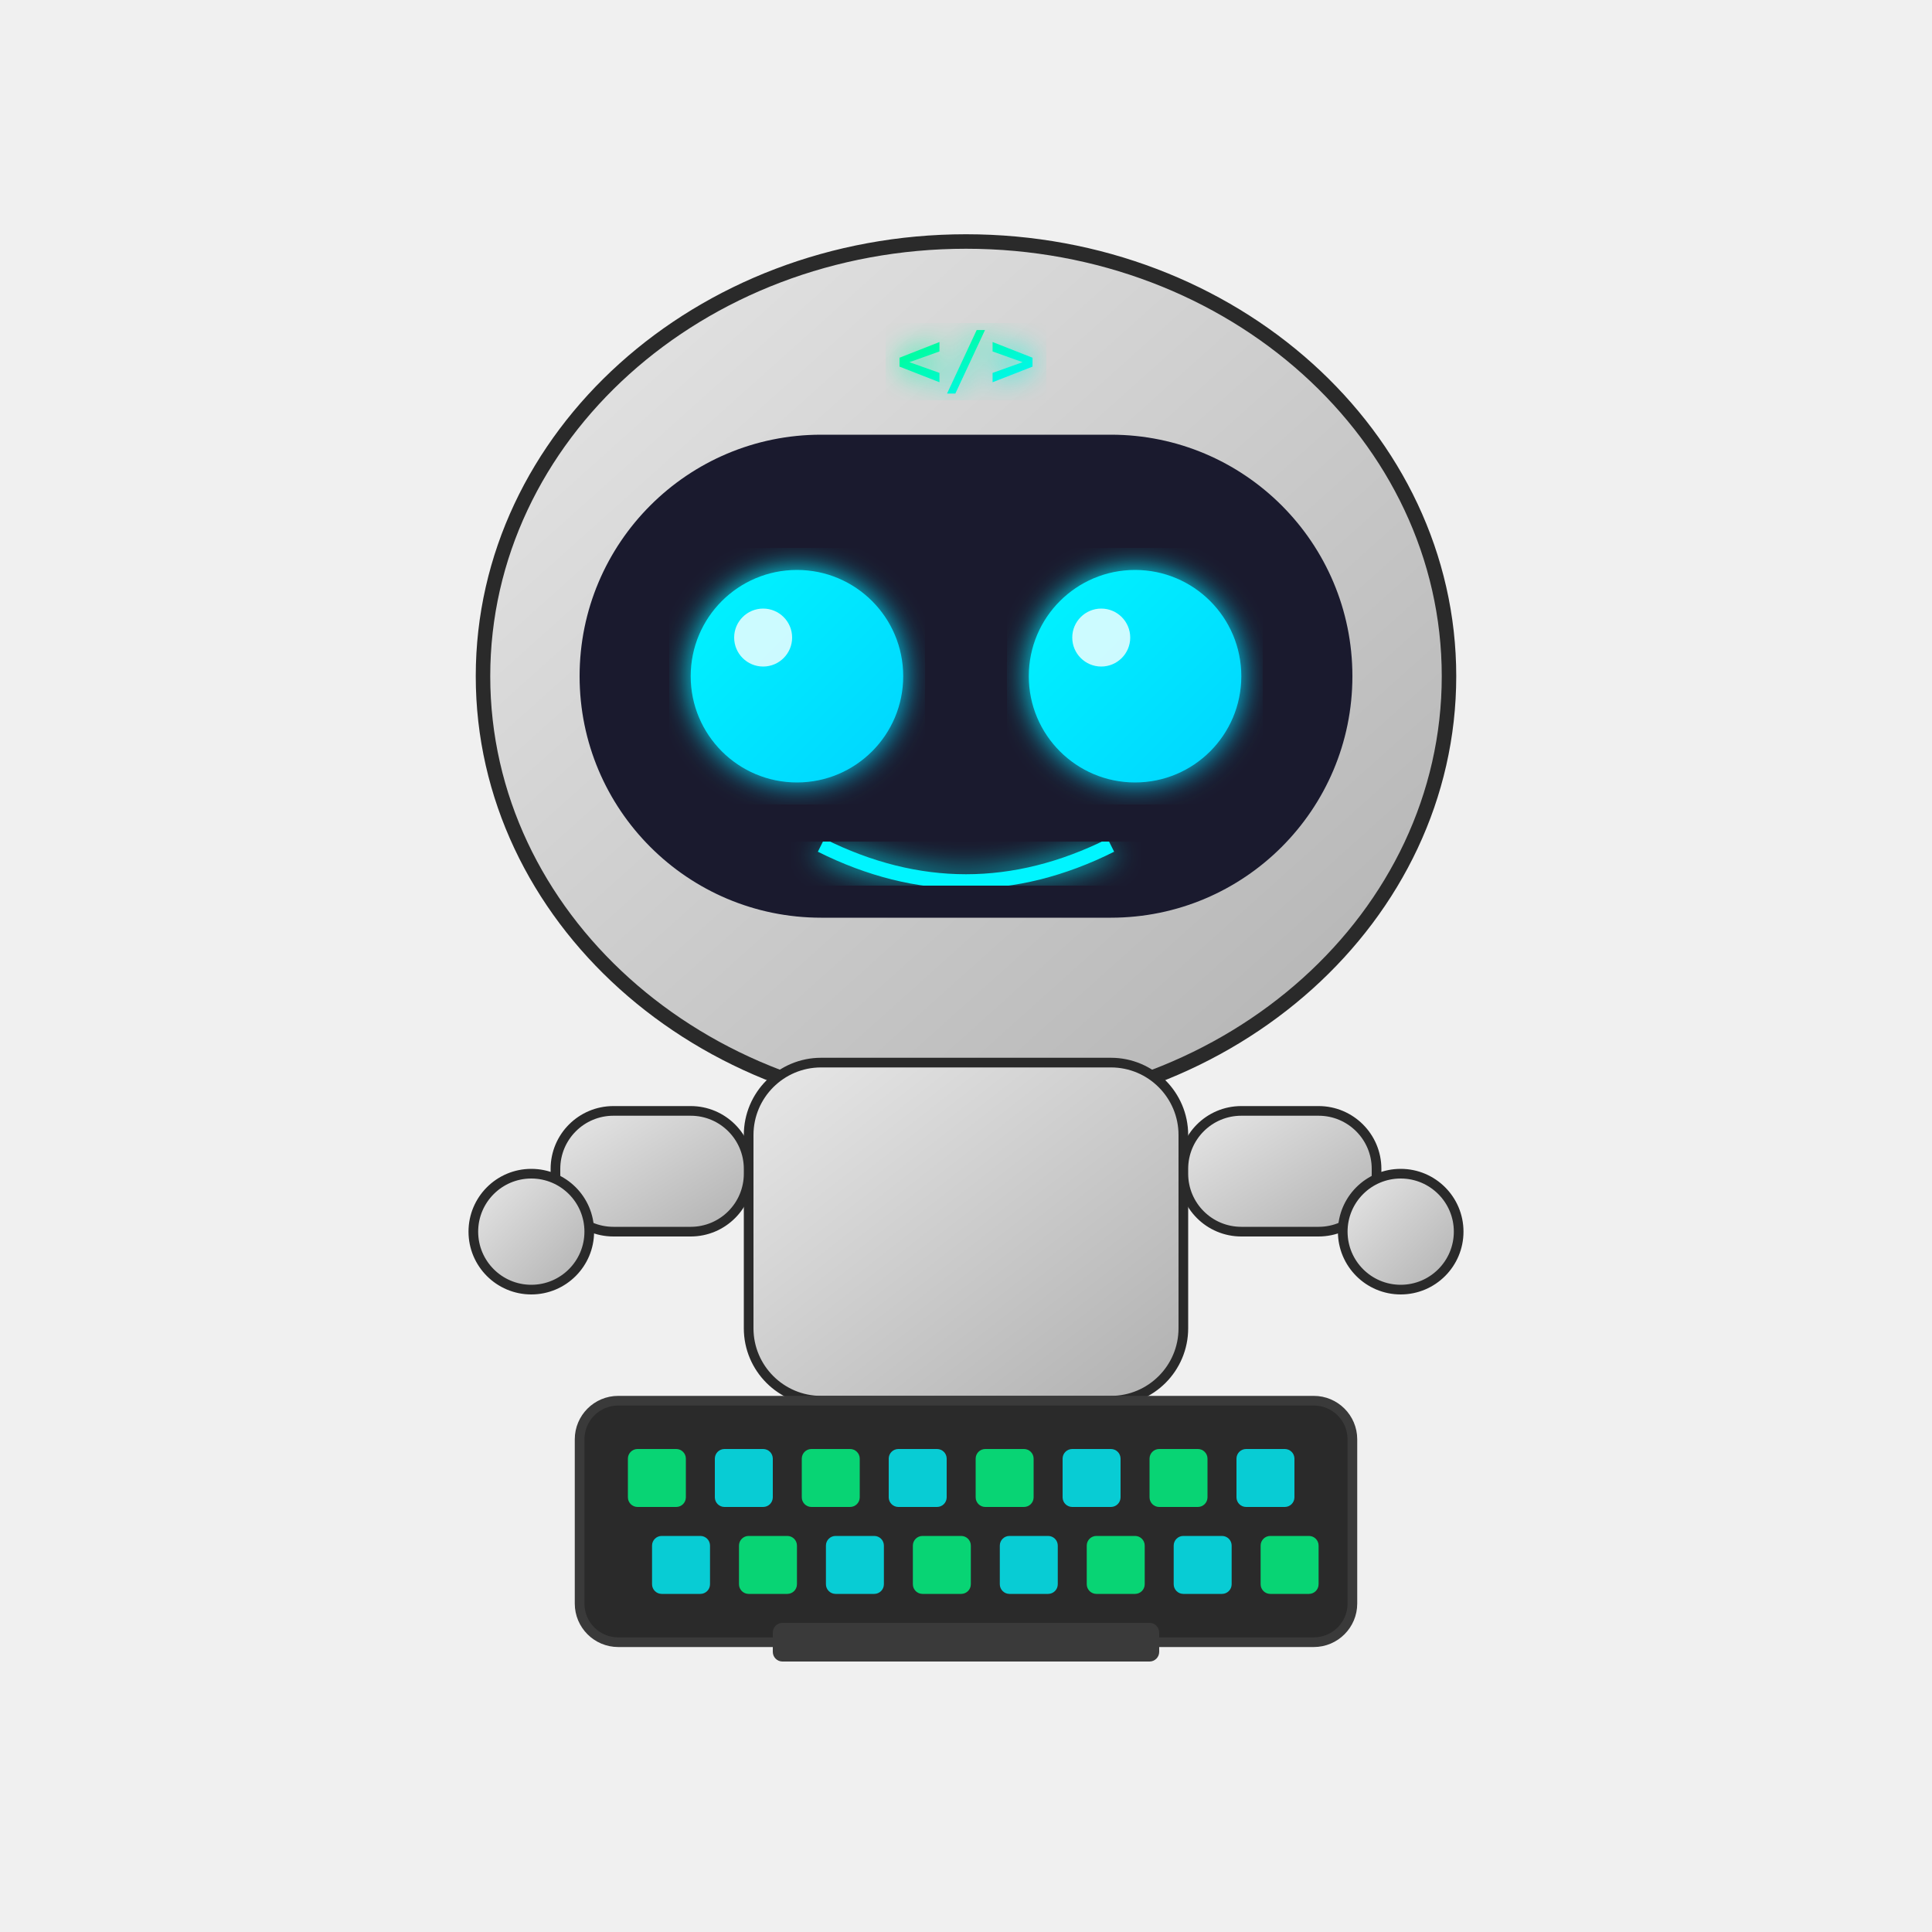
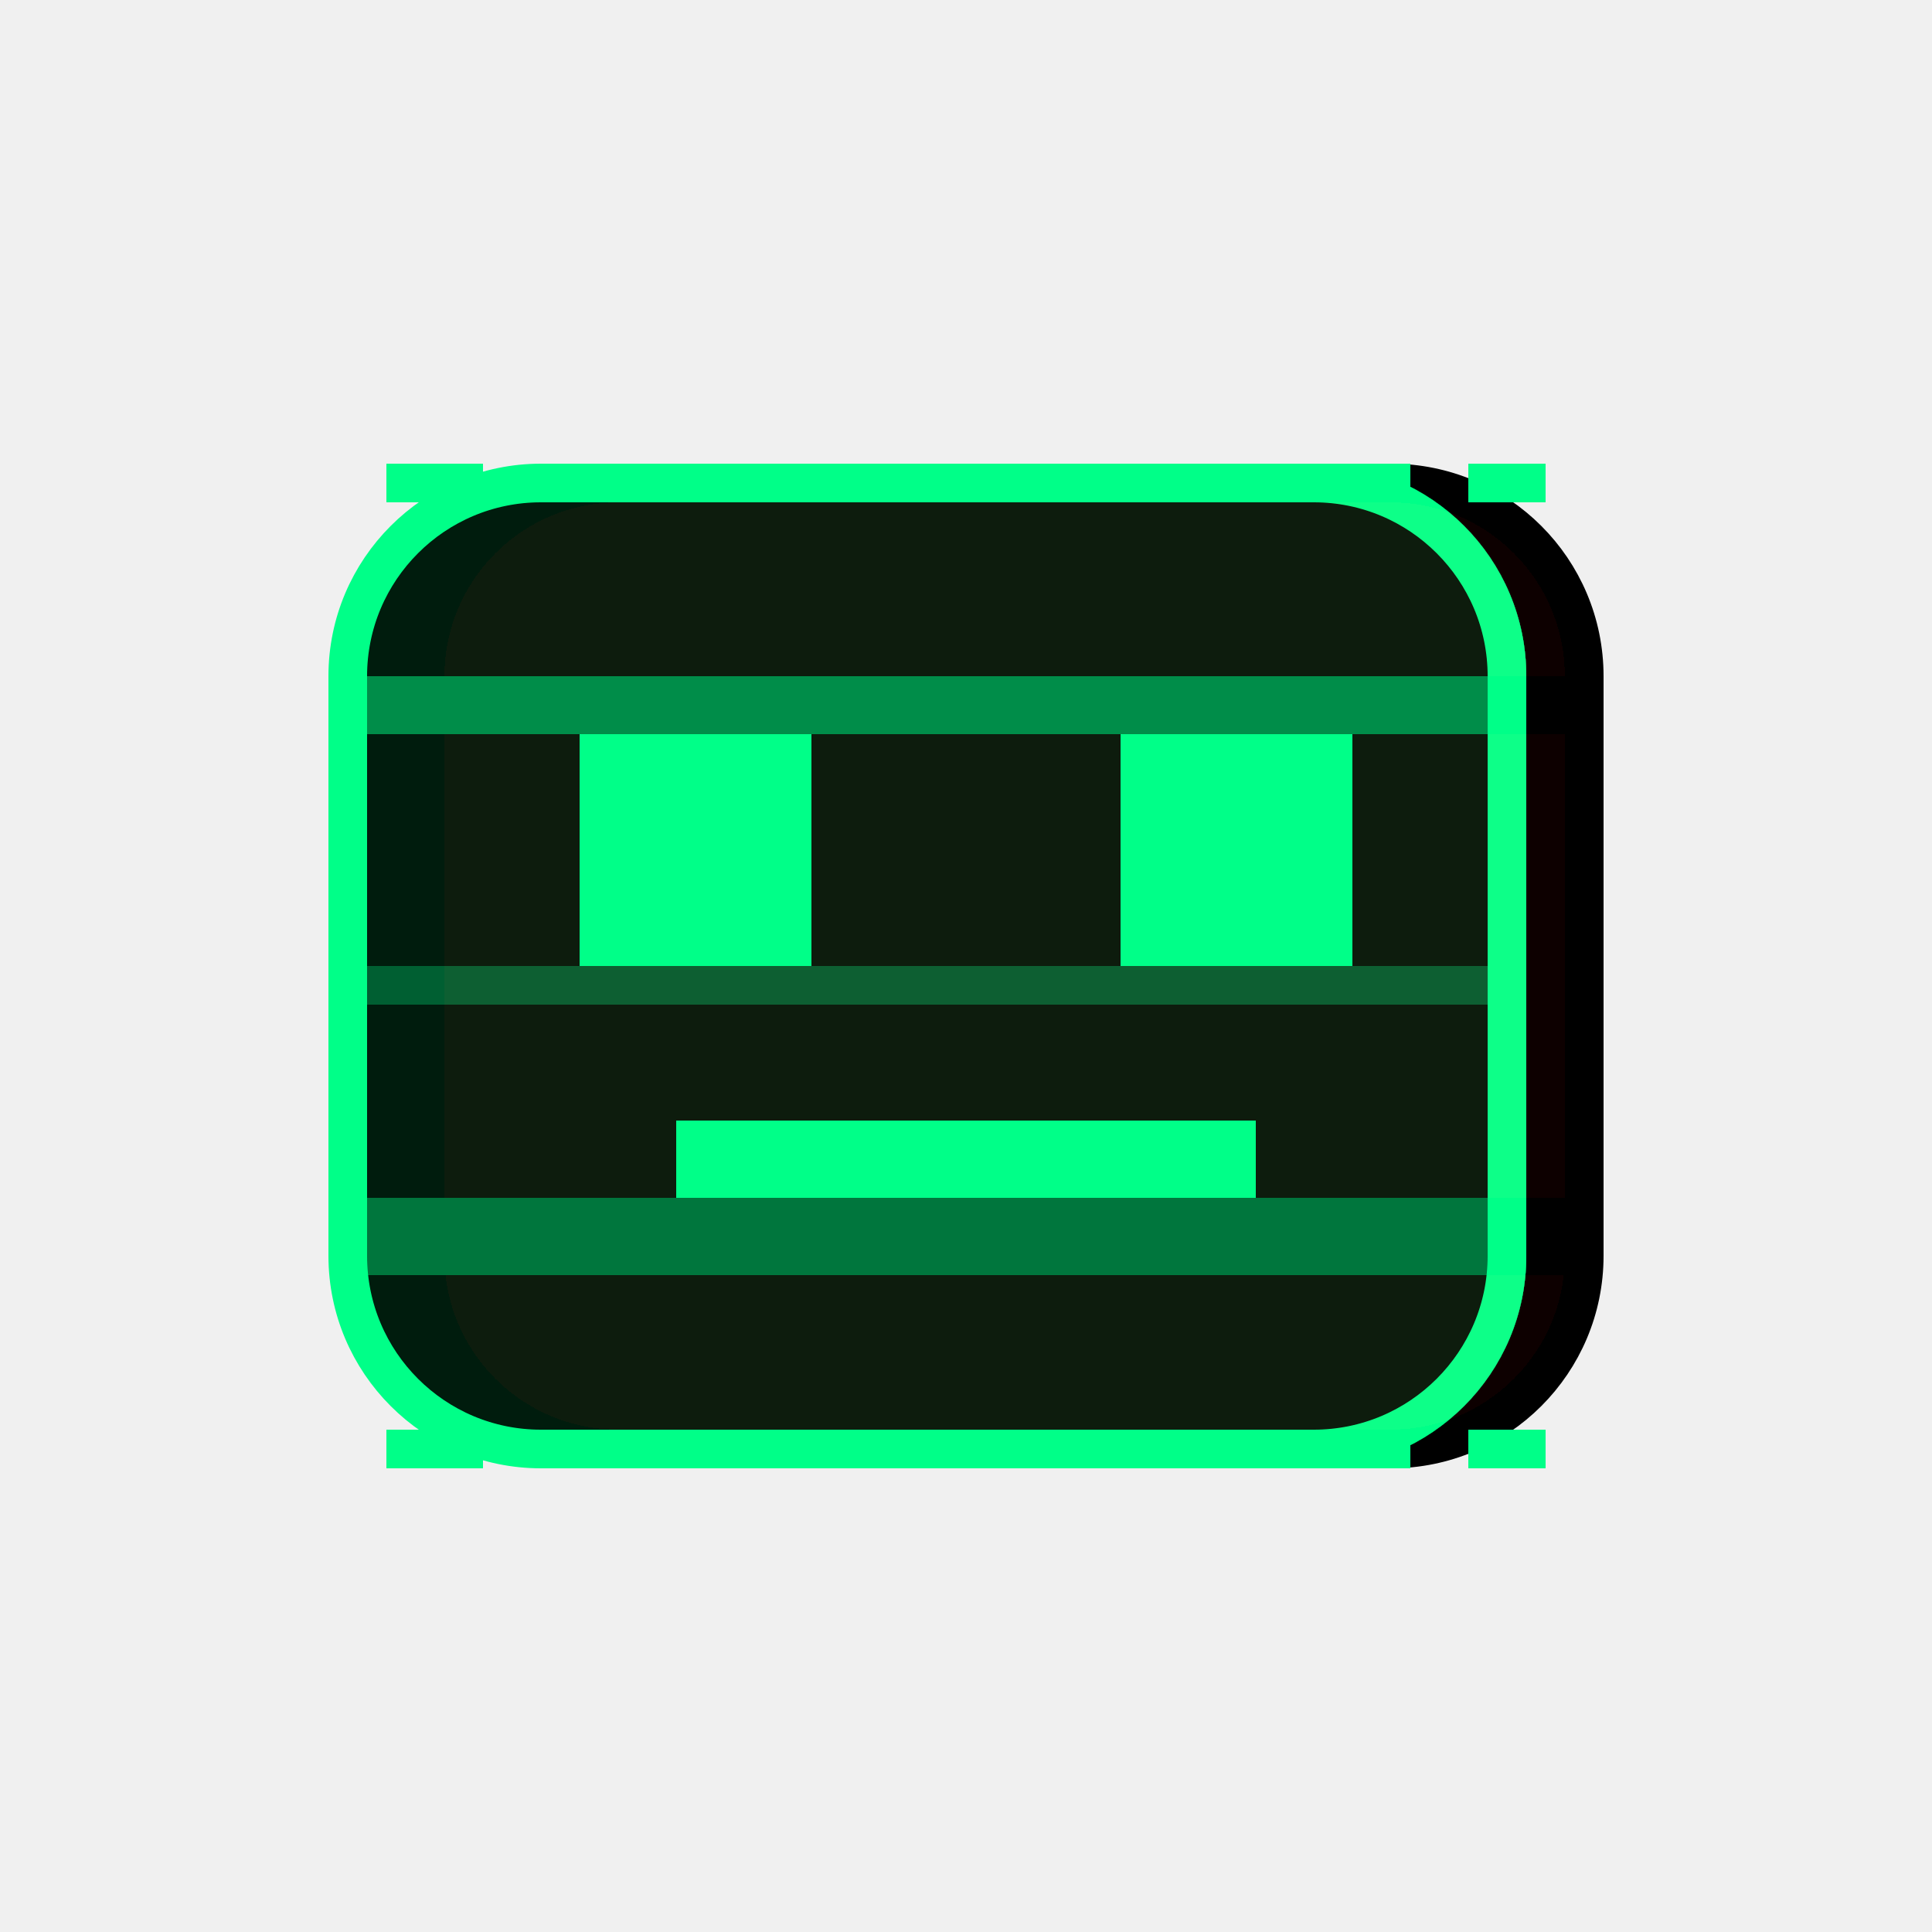
- <svg xmlns="http://www.w3.org/2000/svg" width="400" height="400" viewBox="0 0 400 400">
+ <svg xmlns="http://www.w3.org/2000/svg" viewBox="0 0 100 100">
  <defs>
-     <linearGradient id="bodyGrad" x1="0%" y1="0%" x2="100%" y2="100%">
-       <stop offset="0%" style="stop-color:#E8E8E8;stop-opacity:1" />
-       <stop offset="100%" style="stop-color:#B0B0B0;stop-opacity:1" />
-     </linearGradient>
-     <linearGradient id="eyeGlow" x1="0%" y1="0%" x2="100%" y2="100%">
-       <stop offset="0%" style="stop-color:#00F5FF;stop-opacity:1" />
-       <stop offset="100%" style="stop-color:#00D4FF;stop-opacity:1" />
-     </linearGradient>
-     <linearGradient id="codeGrad" x1="0%" y1="0%" x2="100%" y2="100%">
-       <stop offset="0%" style="stop-color:#00FF87;stop-opacity:1" />
-       <stop offset="100%" style="stop-color:#00F5FF;stop-opacity:1" />
-     </linearGradient>
-     <filter id="glow">
-       <feGaussianBlur stdDeviation="3" result="coloredBlur" />
-       <feMerge>
-         <feMergeNode in="coloredBlur" />
-         <feMergeNode in="SourceGraphic" />
-       </feMerge>
+     <filter id="glitch1">
+       <feOffset dx="2" dy="0" in="SourceGraphic" result="red">
+         <animate attributeName="dx" values="2;-2;0;2" dur="0.5s" repeatCount="indefinite" />
+       </feOffset>
+       <feColorMatrix type="matrix" values="1 0 0 0 0  0 0 0 0 0  0 0 0 0 0  0 0 0 1 0" in="red" result="redChannel" />
+       <feOffset dx="-2" dy="0" in="SourceGraphic" result="cyan">
+         <animate attributeName="dx" values="-2;2;0;-2" dur="0.5s" repeatCount="indefinite" />
+       </feOffset>
+       <feColorMatrix type="matrix" values="0 0 0 0 0  0 1 0 0 0  0 0 1 0 0  0 0 0 1 0" in="cyan" result="cyanChannel" />
+       <feBlend mode="screen" in="redChannel" in2="cyanChannel" />
    </filter>
  </defs>
-   <ellipse cx="200" cy="140" rx="100" ry="90" fill="url(#bodyGrad)" stroke="#2A2A2A" stroke-width="3" />
-   <rect x="120" y="90" width="160" height="100" rx="50" fill="#1A1A2E" />
-   <circle cx="165" cy="140" r="22" fill="url(#eyeGlow)" filter="url(#glow)" />
-   <circle cx="235" cy="140" r="22" fill="url(#eyeGlow)" filter="url(#glow)" />
-   <circle cx="158" cy="132" r="6" fill="#FFFFFF" opacity="0.8" />
-   <circle cx="228" cy="132" r="6" fill="#FFFFFF" opacity="0.8" />
-   <path d="M170 175 Q200 190 230 175" fill="none" stroke="#00F5FF" stroke-width="3" filter="url(#glow)" />
-   <rect x="155" y="220" width="90" height="70" rx="15" fill="url(#bodyGrad)" stroke="#2A2A2A" stroke-width="2" />
-   <rect x="115" y="230" width="40" height="25" rx="12" fill="url(#bodyGrad)" stroke="#2A2A2A" stroke-width="2" />
-   <rect x="245" y="230" width="40" height="25" rx="12" fill="url(#bodyGrad)" stroke="#2A2A2A" stroke-width="2" />
-   <circle cx="110" cy="255" r="12" fill="url(#bodyGrad)" stroke="#2A2A2A" stroke-width="2" />
-   <circle cx="290" cy="255" r="12" fill="url(#bodyGrad)" stroke="#2A2A2A" stroke-width="2" />
-   <rect x="120" y="290" width="160" height="50" rx="8" fill="#2A2A2A" stroke="#3A3A3A" stroke-width="2" />
-   <rect x="130" y="300" width="12" height="12" rx="2" fill="#00FF87" opacity="0.8" />
-   <rect x="148" y="300" width="12" height="12" rx="2" fill="#00F5FF" opacity="0.8" />
-   <rect x="166" y="300" width="12" height="12" rx="2" fill="#00FF87" opacity="0.8" />
-   <rect x="184" y="300" width="12" height="12" rx="2" fill="#00F5FF" opacity="0.8" />
-   <rect x="202" y="300" width="12" height="12" rx="2" fill="#00FF87" opacity="0.8" />
-   <rect x="220" y="300" width="12" height="12" rx="2" fill="#00F5FF" opacity="0.8" />
-   <rect x="238" y="300" width="12" height="12" rx="2" fill="#00FF87" opacity="0.8" />
-   <rect x="256" y="300" width="12" height="12" rx="2" fill="#00F5FF" opacity="0.8" />
-   <rect x="135" y="318" width="12" height="12" rx="2" fill="#00F5FF" opacity="0.8" />
-   <rect x="153" y="318" width="12" height="12" rx="2" fill="#00FF87" opacity="0.8" />
-   <rect x="171" y="318" width="12" height="12" rx="2" fill="#00F5FF" opacity="0.8" />
-   <rect x="189" y="318" width="12" height="12" rx="2" fill="#00FF87" opacity="0.8" />
-   <rect x="207" y="318" width="12" height="12" rx="2" fill="#00F5FF" opacity="0.8" />
-   <rect x="225" y="318" width="12" height="12" rx="2" fill="#00FF87" opacity="0.8" />
-   <rect x="243" y="318" width="12" height="12" rx="2" fill="#00F5FF" opacity="0.8" />
-   <rect x="261" y="318" width="12" height="12" rx="2" fill="#00FF87" opacity="0.8" />
-   <rect x="160" y="336" width="80" height="8" rx="2" fill="#3A3A3A" />
-   <text x="200" y="80" font-family="monospace" font-size="16" font-weight="bold" fill="url(#codeGrad)" text-anchor="middle" filter="url(#glow)">&lt;/&gt;</text>
+   <g filter="url(#glitch1)">
+     <rect x="20" y="25" width="60" height="50" rx="10" fill="#0a1a0a" stroke="#00ff88" stroke-width="2" />
+     <rect x="20" y="35" width="60" height="3" fill="#00ff88" opacity="0.5" />
+     <rect x="20" y="50" width="60" height="2" fill="#00ff88" opacity="0.3" />
+     <rect x="20" y="62" width="60" height="4" fill="#00ff88" opacity="0.4" />
+   </g>
+   <rect x="30" y="38" width="12" height="12" fill="#00ff88">
+     <animate attributeName="x" values="30;32;28;30" dur="0.3s" repeatCount="indefinite" />
+   </rect>
+   <rect x="58" y="38" width="12" height="12" fill="#00ff88">
+     <animate attributeName="x" values="58;56;60;58" dur="0.3s" repeatCount="indefinite" />
+   </rect>
+   <rect x="35" y="58" width="30" height="4" fill="#00ff88" />
+   <line x1="20" y1="75" x2="80" y2="75" stroke="#00ff88" stroke-width="2" stroke-dasharray="5,3" />
+   <line x1="20" y1="25" x2="80" y2="25" stroke="#00ff88" stroke-width="2" stroke-dasharray="5,3" />
</svg>
